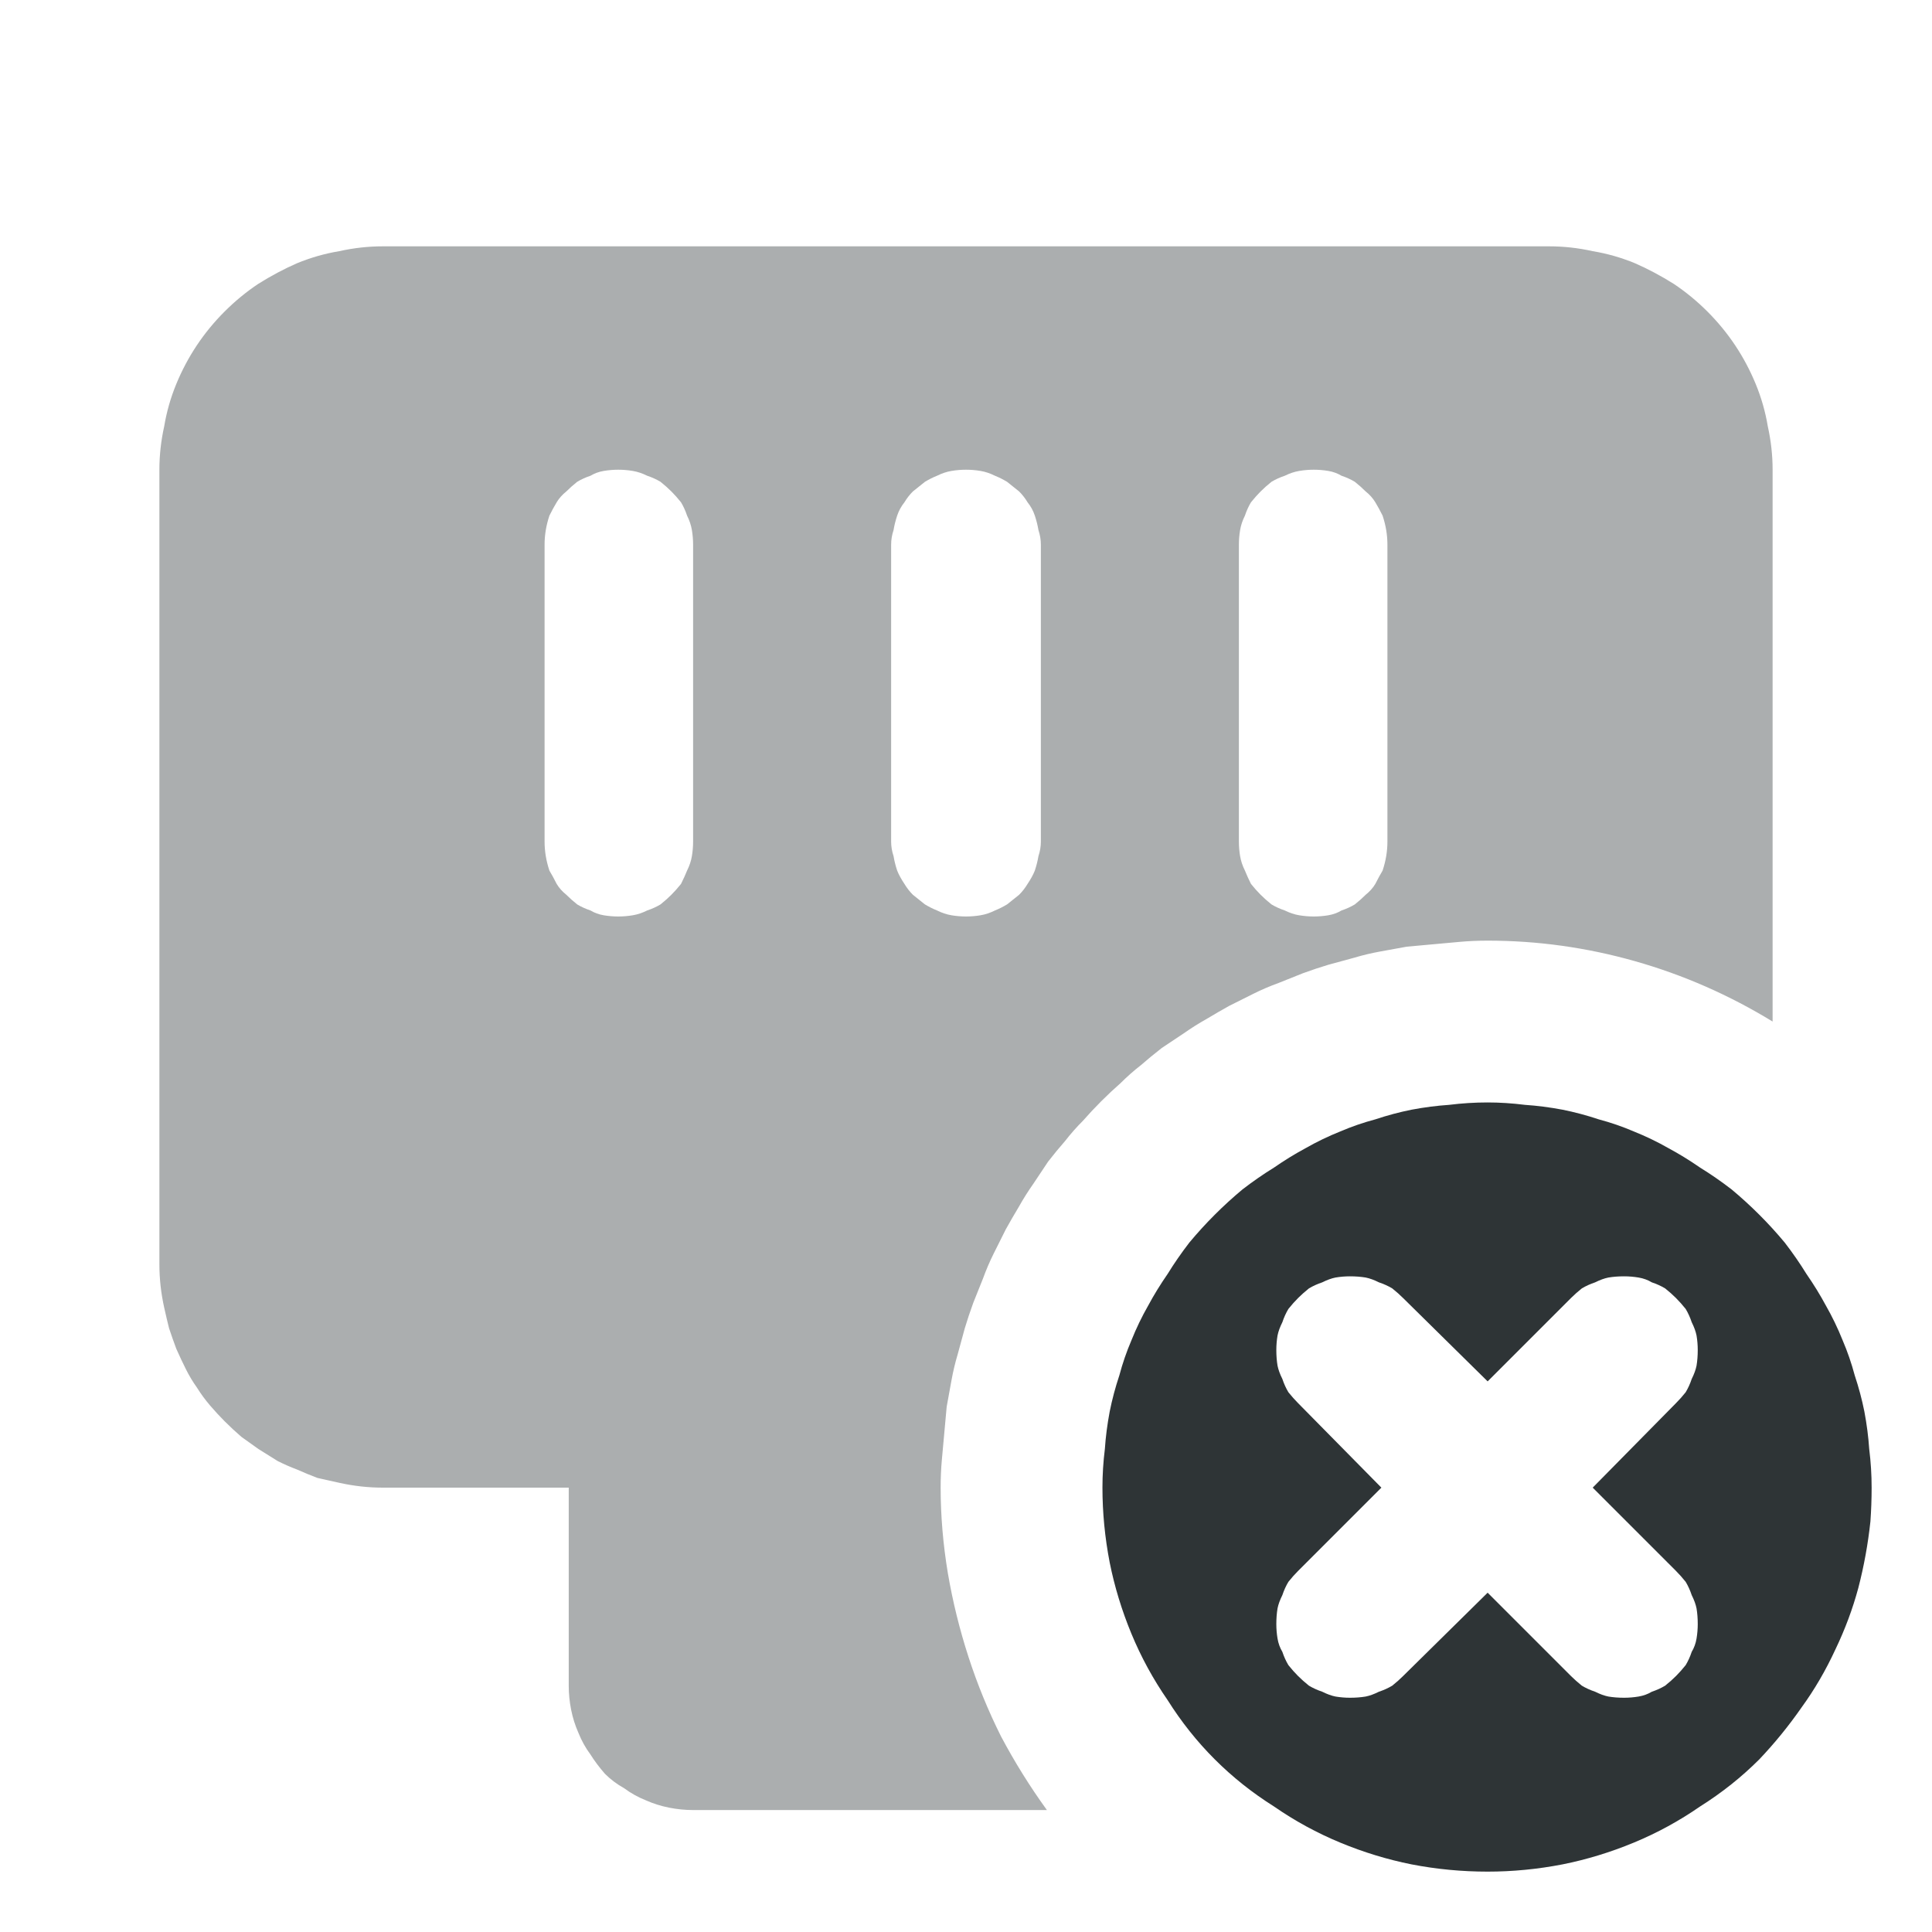
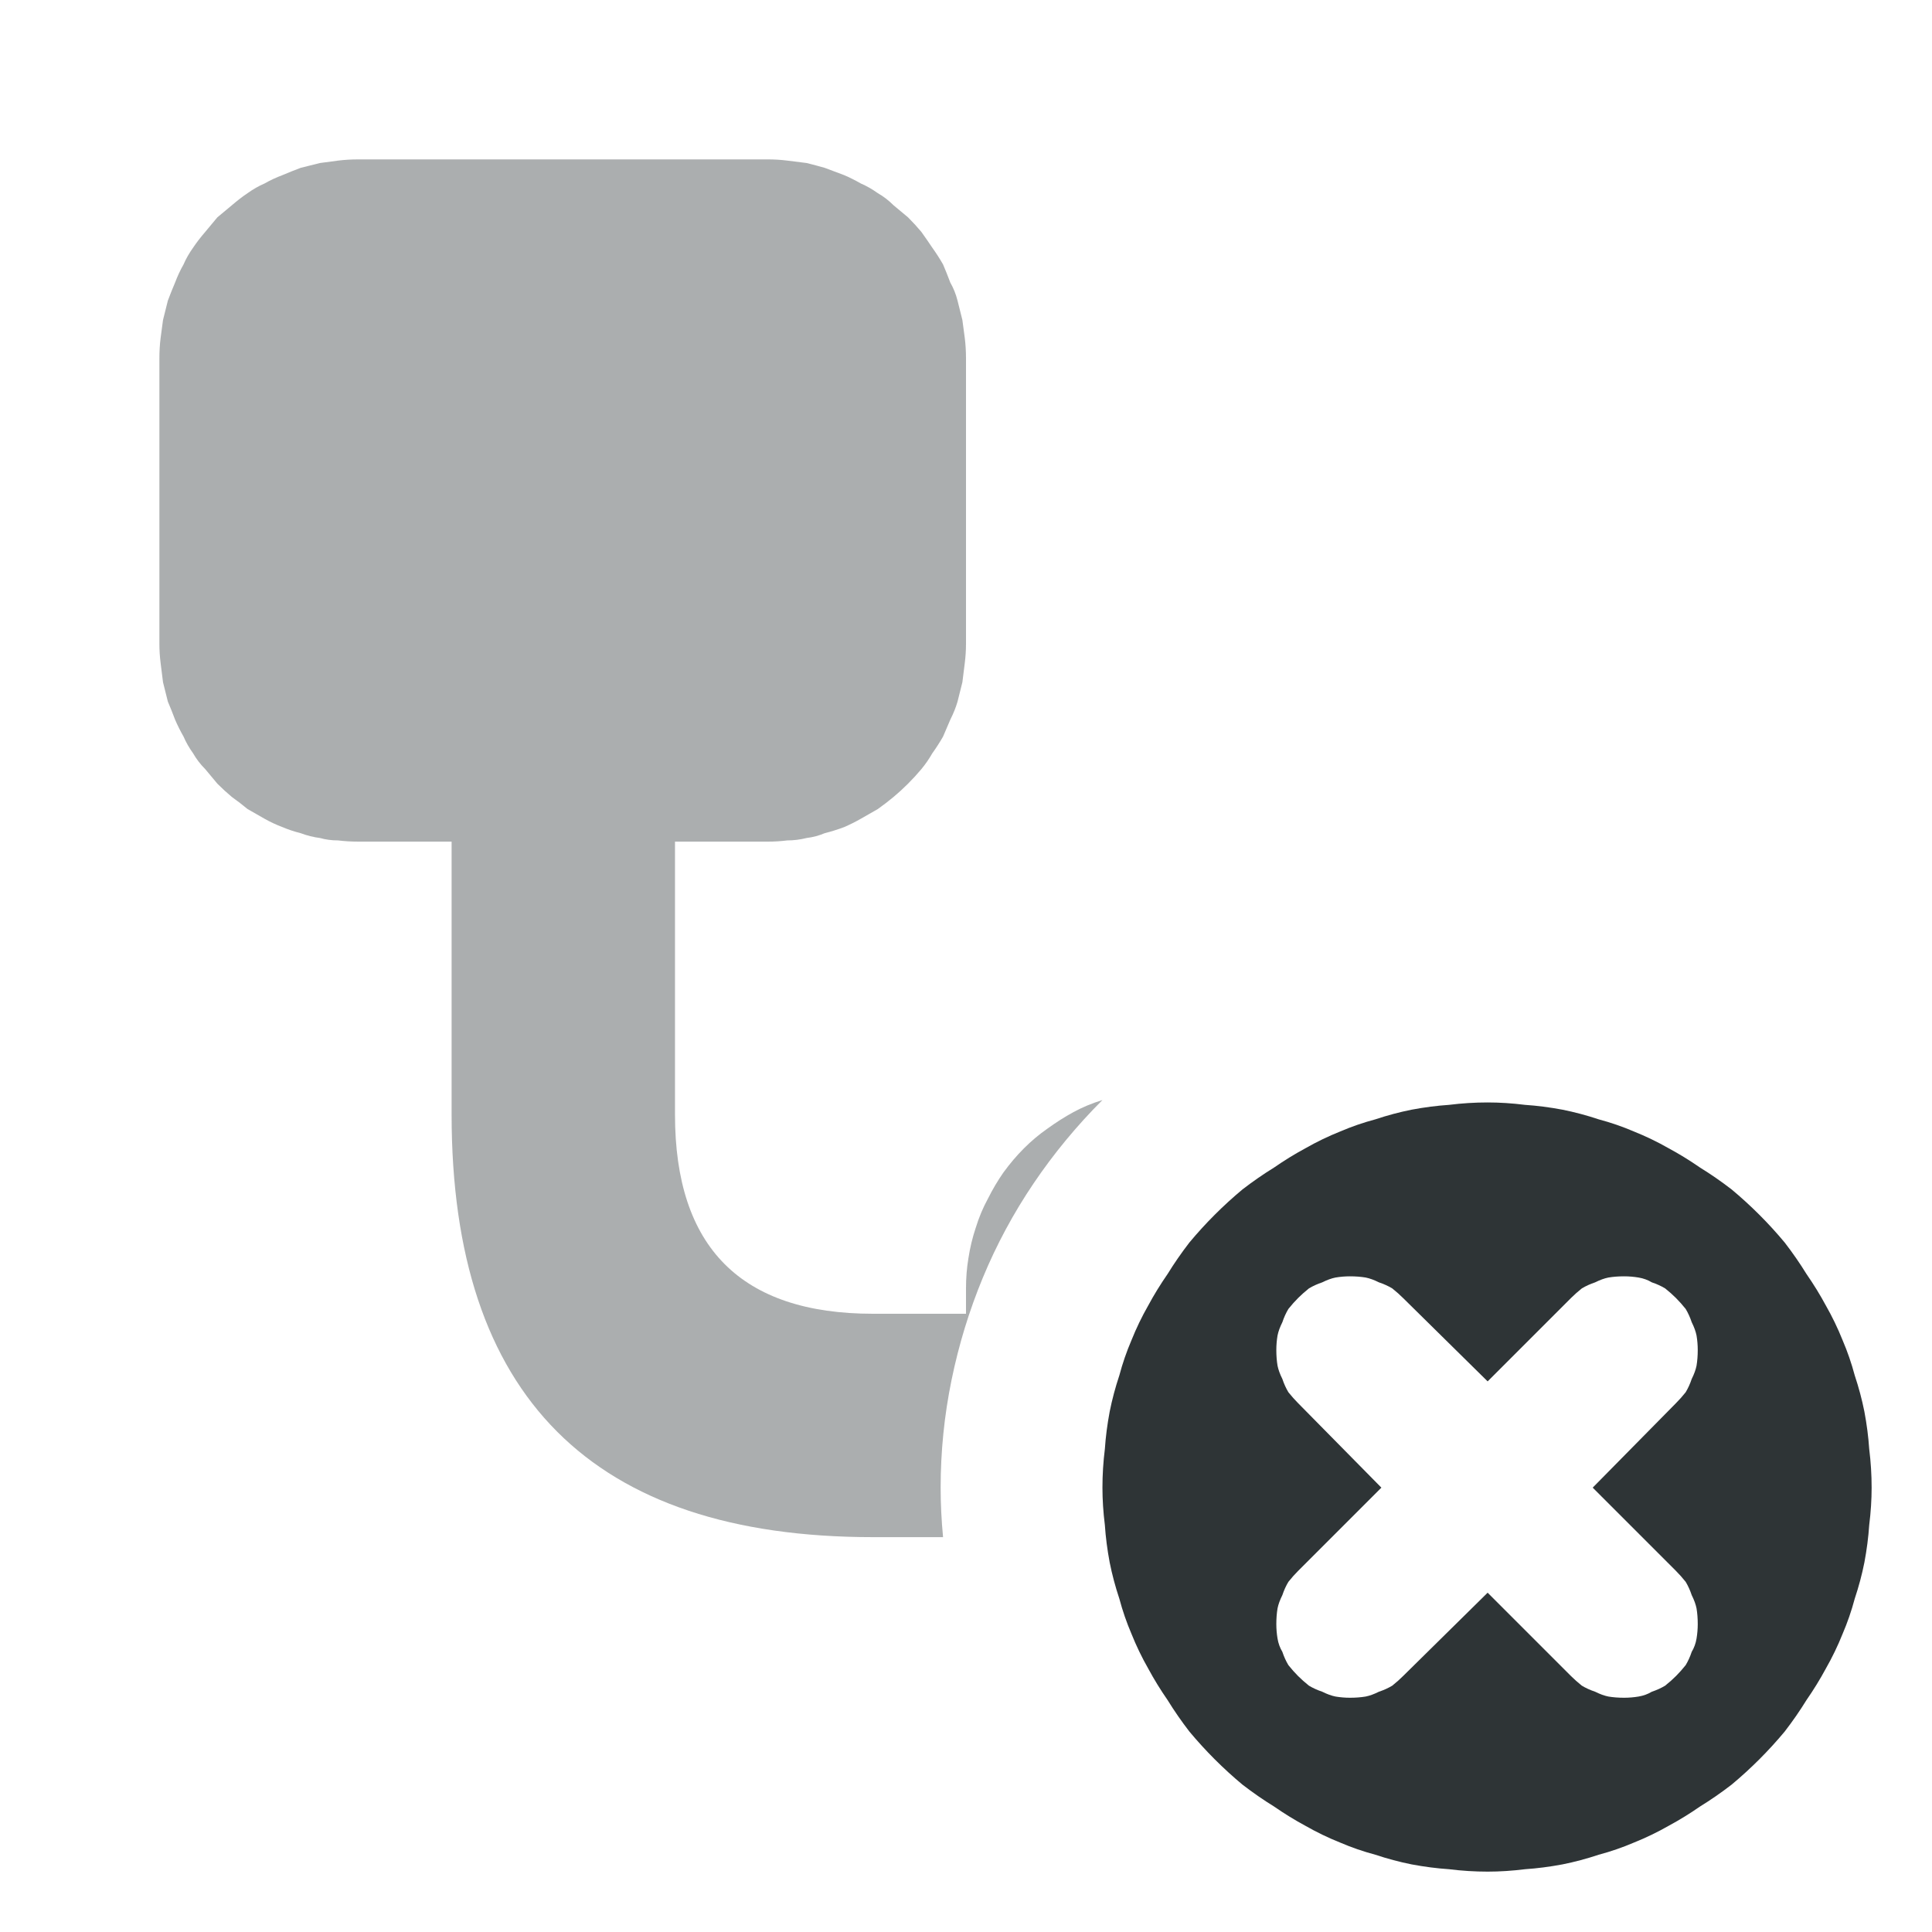
<svg xmlns="http://www.w3.org/2000/svg" width="16" height="16" viewBox="0 0 16 16" fill="#2e3436">
-   <path opacity="0.4" fill-rule="evenodd" d="M1.86 2.58Q1.73 2.71 1.63 2.86Q1.53 3.01 1.46 3.18Q1.39 3.35 1.36 3.53Q1.32 3.71 1.32 3.89L1.32 10.47Q1.32 10.56 1.33 10.65Q1.34 10.74 1.36 10.83Q1.38 10.92 1.4 11Q1.43 11.09 1.46 11.17Q1.5 11.26 1.54 11.34Q1.58 11.42 1.63 11.49Q1.68 11.57 1.74 11.64Q1.8 11.71 1.86 11.77Q1.93 11.84 2 11.9Q2.07 11.95 2.14 12Q2.22 12.05 2.3 12.1Q2.38 12.14 2.46 12.17Q2.55 12.21 2.63 12.24Q2.72 12.26 2.81 12.28Q2.9 12.3 2.99 12.31Q3.08 12.32 3.17 12.32L4.71 12.32L4.71 13.96Q4.71 14.06 4.73 14.16Q4.75 14.26 4.79 14.35Q4.83 14.45 4.89 14.53Q4.94 14.61 5.01 14.69Q5.08 14.76 5.17 14.81Q5.25 14.87 5.35 14.91Q5.44 14.95 5.54 14.97Q5.64 14.99 5.74 14.99L8.67 14.99Q8.46 14.7 8.29 14.38Q8.13 14.06 8.02 13.72Q7.91 13.38 7.85 13.03Q7.79 12.67 7.79 12.32Q7.79 12.2 7.8 12.09Q7.81 11.98 7.82 11.87Q7.83 11.76 7.84 11.65Q7.86 11.54 7.88 11.43Q7.9 11.32 7.93 11.22Q7.96 11.11 7.99 11Q8.02 10.9 8.06 10.79Q8.1 10.69 8.14 10.59Q8.18 10.48 8.23 10.38Q8.28 10.28 8.33 10.18Q8.38 10.09 8.44 9.99Q8.49 9.9 8.56 9.8Q8.62 9.71 8.68 9.62Q8.75 9.53 8.82 9.45Q8.89 9.36 8.97 9.28Q9.04 9.2 9.12 9.12Q9.2 9.04 9.28 8.97Q9.36 8.89 9.45 8.82Q9.53 8.75 9.62 8.68Q9.71 8.62 9.8 8.56Q9.9 8.49 9.99 8.44Q10.09 8.38 10.18 8.33Q10.28 8.28 10.38 8.23Q10.48 8.18 10.59 8.14Q10.69 8.1 10.79 8.06Q10.9 8.02 11 7.99Q11.11 7.96 11.22 7.93Q11.32 7.9 11.43 7.88Q11.54 7.86 11.65 7.84Q11.76 7.83 11.87 7.82Q11.98 7.81 12.09 7.8Q12.2 7.79 12.32 7.79Q12.94 7.79 13.54 7.96Q14.14 8.13 14.68 8.46L14.68 3.89Q14.68 3.71 14.64 3.53Q14.61 3.35 14.54 3.18Q14.47 3.01 14.37 2.86Q14.27 2.71 14.14 2.58Q14.01 2.45 13.86 2.35Q13.7 2.25 13.54 2.18Q13.37 2.11 13.19 2.08Q13.01 2.04 12.83 2.04L3.17 2.04Q2.99 2.04 2.81 2.08Q2.63 2.11 2.46 2.18Q2.3 2.25 2.14 2.35Q1.99 2.45 1.86 2.58ZM4.51 6.97L4.51 4.51Q4.51 4.45 4.52 4.39Q4.53 4.33 4.55 4.27Q4.58 4.21 4.61 4.16Q4.64 4.11 4.69 4.07Q4.73 4.03 4.78 3.99Q4.83 3.96 4.89 3.94Q4.94 3.91 5 3.9Q5.06 3.89 5.12 3.89Q5.18 3.89 5.24 3.9Q5.3 3.91 5.36 3.94Q5.42 3.96 5.47 3.99Q5.52 4.03 5.56 4.07Q5.6 4.11 5.64 4.16Q5.67 4.21 5.69 4.27Q5.72 4.33 5.73 4.39Q5.74 4.45 5.74 4.51L5.74 6.97Q5.74 7.03 5.73 7.09Q5.72 7.15 5.69 7.21Q5.67 7.26 5.64 7.32Q5.6 7.37 5.56 7.41Q5.52 7.45 5.47 7.49Q5.42 7.52 5.36 7.54Q5.3 7.57 5.24 7.58Q5.18 7.59 5.12 7.59Q5.06 7.59 5 7.58Q4.94 7.57 4.89 7.54Q4.83 7.52 4.78 7.49Q4.73 7.45 4.69 7.41Q4.64 7.37 4.61 7.32Q4.58 7.26 4.55 7.21Q4.53 7.15 4.52 7.09Q4.51 7.03 4.51 6.97ZM7.38 4.51L7.38 6.97Q7.38 7.03 7.4 7.09Q7.41 7.15 7.43 7.21Q7.45 7.26 7.49 7.32Q7.52 7.37 7.56 7.41Q7.61 7.45 7.66 7.49Q7.71 7.52 7.76 7.54Q7.82 7.57 7.88 7.58Q7.94 7.59 8 7.59Q8.06 7.59 8.12 7.58Q8.18 7.57 8.24 7.54Q8.29 7.52 8.34 7.49Q8.39 7.45 8.44 7.41Q8.48 7.37 8.51 7.32Q8.55 7.26 8.57 7.21Q8.59 7.15 8.6 7.09Q8.62 7.03 8.62 6.97L8.62 4.51Q8.62 4.45 8.6 4.39Q8.59 4.33 8.57 4.27Q8.55 4.21 8.51 4.16Q8.48 4.11 8.44 4.07Q8.39 4.03 8.34 3.99Q8.29 3.96 8.24 3.94Q8.18 3.91 8.12 3.9Q8.06 3.89 8 3.89Q7.94 3.89 7.88 3.9Q7.82 3.91 7.76 3.94Q7.71 3.96 7.66 3.99Q7.61 4.03 7.56 4.07Q7.52 4.11 7.49 4.16Q7.45 4.21 7.43 4.27Q7.41 4.33 7.4 4.39Q7.38 4.45 7.38 4.51ZM10.26 6.97L10.26 4.51Q10.26 4.45 10.27 4.39Q10.28 4.33 10.31 4.27Q10.33 4.21 10.36 4.16Q10.4 4.11 10.44 4.07Q10.48 4.03 10.53 3.99Q10.58 3.96 10.64 3.94Q10.7 3.91 10.76 3.9Q10.82 3.89 10.88 3.89Q10.94 3.89 11 3.9Q11.06 3.91 11.11 3.94Q11.17 3.96 11.22 3.99Q11.27 4.03 11.31 4.07Q11.36 4.11 11.39 4.16Q11.42 4.21 11.45 4.27Q11.47 4.33 11.48 4.39Q11.49 4.45 11.49 4.51L11.49 6.97Q11.49 7.03 11.48 7.09Q11.47 7.15 11.45 7.21Q11.42 7.26 11.39 7.32Q11.36 7.37 11.31 7.41Q11.27 7.45 11.22 7.49Q11.17 7.52 11.11 7.54Q11.06 7.57 11 7.58Q10.94 7.59 10.88 7.59Q10.82 7.59 10.76 7.58Q10.7 7.57 10.64 7.54Q10.58 7.52 10.53 7.49Q10.48 7.45 10.44 7.41Q10.4 7.37 10.36 7.32Q10.33 7.26 10.31 7.21Q10.28 7.15 10.27 7.09Q10.26 7.03 10.26 6.97Z" />
-   <path fill-rule="evenodd" d="M12.32 15.5Q12.63 15.5 12.94 15.44Q13.24 15.38 13.53 15.26Q13.82 15.14 14.08 14.96Q14.35 14.79 14.57 14.57Q14.76 14.37 14.92 14.14Q15.08 13.92 15.2 13.66Q15.32 13.41 15.39 13.15Q15.46 12.88 15.49 12.6Q15.5 12.46 15.5 12.32Q15.5 12.16 15.48 12Q15.47 11.85 15.44 11.69Q15.41 11.54 15.36 11.39Q15.32 11.24 15.26 11.1Q15.2 10.95 15.12 10.81Q15.05 10.68 14.96 10.55Q14.88 10.42 14.78 10.29Q14.68 10.17 14.57 10.06Q14.46 9.95 14.34 9.85Q14.21 9.75 14.08 9.67Q13.95 9.58 13.82 9.51Q13.68 9.43 13.53 9.37Q13.39 9.31 13.24 9.27Q13.09 9.22 12.94 9.19Q12.78 9.16 12.63 9.15Q12.47 9.13 12.32 9.13Q12.16 9.13 12 9.15Q11.85 9.16 11.69 9.19Q11.54 9.22 11.39 9.27Q11.24 9.31 11.1 9.37Q10.95 9.43 10.81 9.51Q10.68 9.58 10.55 9.67Q10.42 9.75 10.29 9.85Q10.17 9.95 10.06 10.06Q9.95 10.17 9.85 10.29Q9.75 10.42 9.67 10.55Q9.58 10.68 9.51 10.81Q9.43 10.95 9.37 11.1Q9.31 11.24 9.27 11.39Q9.22 11.54 9.19 11.69Q9.16 11.85 9.15 12Q9.13 12.16 9.13 12.32Q9.13 12.63 9.19 12.94Q9.25 13.24 9.37 13.53Q9.49 13.82 9.67 14.08Q9.84 14.35 10.06 14.57Q10.28 14.79 10.55 14.96Q10.81 15.14 11.1 15.26Q11.39 15.38 11.69 15.44Q12 15.5 12.32 15.5ZM12.32 11.44L11.62 10.75Q11.58 10.71 11.53 10.67Q11.48 10.64 11.42 10.62Q11.36 10.59 11.31 10.58Q11.25 10.57 11.18 10.57Q11.12 10.57 11.06 10.58Q11.01 10.59 10.95 10.62Q10.89 10.64 10.84 10.67Q10.79 10.71 10.75 10.75Q10.71 10.79 10.67 10.84Q10.64 10.89 10.62 10.95Q10.59 11.01 10.58 11.06Q10.57 11.12 10.57 11.18Q10.57 11.25 10.58 11.31Q10.59 11.36 10.62 11.42Q10.64 11.48 10.67 11.53Q10.71 11.58 10.75 11.62L11.44 12.32L10.75 13.01Q10.71 13.05 10.67 13.1Q10.64 13.15 10.62 13.21Q10.59 13.27 10.58 13.32Q10.57 13.38 10.57 13.45Q10.57 13.51 10.58 13.57Q10.59 13.63 10.62 13.68Q10.64 13.74 10.67 13.79Q10.71 13.84 10.75 13.88Q10.79 13.92 10.84 13.96Q10.89 13.99 10.95 14.01Q11.01 14.04 11.06 14.05Q11.12 14.06 11.18 14.06Q11.25 14.06 11.31 14.05Q11.36 14.04 11.42 14.01Q11.48 13.99 11.53 13.96Q11.58 13.92 11.62 13.88L12.32 13.19L13.01 13.88Q13.05 13.92 13.1 13.96Q13.15 13.99 13.21 14.01Q13.27 14.04 13.32 14.05Q13.38 14.06 13.45 14.06Q13.51 14.06 13.57 14.05Q13.63 14.04 13.68 14.01Q13.74 13.99 13.79 13.96Q13.84 13.92 13.88 13.88Q13.92 13.84 13.96 13.79Q13.99 13.74 14.01 13.68Q14.04 13.63 14.05 13.57Q14.06 13.51 14.06 13.45Q14.06 13.38 14.05 13.32Q14.04 13.27 14.01 13.21Q13.99 13.15 13.96 13.1Q13.92 13.05 13.88 13.01L13.19 12.32L13.88 11.62Q13.92 11.58 13.96 11.53Q13.99 11.48 14.01 11.42Q14.04 11.36 14.05 11.31Q14.06 11.25 14.06 11.18Q14.06 11.12 14.05 11.06Q14.04 11.01 14.01 10.95Q13.99 10.89 13.96 10.84Q13.92 10.79 13.88 10.75Q13.84 10.71 13.79 10.67Q13.74 10.64 13.68 10.62Q13.63 10.59 13.57 10.58Q13.51 10.57 13.45 10.57Q13.38 10.57 13.32 10.58Q13.27 10.59 13.21 10.62Q13.15 10.64 13.1 10.67Q13.05 10.71 13.01 10.75L12.32 11.44Z" />
+   <path opacity="0.4" fill-rule="evenodd" d="M1.32 2.97L1.32 5.33Q1.32 5.41 1.33 5.49Q1.34 5.57 1.35 5.65Q1.37 5.73 1.39 5.81Q1.42 5.88 1.45 5.96Q1.48 6.03 1.52 6.1Q1.55 6.17 1.6 6.24Q1.64 6.31 1.7 6.37Q1.75 6.43 1.8 6.49Q1.86 6.55 1.92 6.6Q1.99 6.65 2.05 6.7Q2.12 6.74 2.19 6.78Q2.26 6.82 2.34 6.85Q2.41 6.88 2.49 6.9Q2.57 6.93 2.65 6.94Q2.72 6.96 2.8 6.96Q2.88 6.97 2.97 6.97L3.74 6.97L3.74 9.23Q3.74 12.73 7.23 12.73L7.81 12.73Q7.79 12.52 7.79 12.32Q7.79 11.87 7.88 11.43Q7.97 10.99 8.14 10.58Q8.31 10.17 8.56 9.8Q8.81 9.43 9.13 9.11Q9 9.15 8.89 9.21Q8.78 9.27 8.67 9.35Q8.57 9.42 8.48 9.51Q8.39 9.6 8.31 9.71Q8.24 9.81 8.18 9.93Q8.12 10.04 8.08 10.17Q8.04 10.29 8.02 10.42Q8 10.54 8 10.67L8 10.88L7.23 10.88Q5.59 10.88 5.59 9.23L5.59 6.97L6.36 6.97Q6.44 6.97 6.52 6.96Q6.6 6.96 6.68 6.94Q6.76 6.93 6.83 6.9Q6.91 6.88 6.99 6.85Q7.06 6.82 7.13 6.78Q7.2 6.74 7.27 6.7Q7.34 6.65 7.4 6.6Q7.46 6.55 7.52 6.49Q7.58 6.43 7.63 6.37Q7.68 6.31 7.72 6.24Q7.77 6.17 7.81 6.1Q7.84 6.03 7.87 5.96Q7.91 5.88 7.93 5.81Q7.95 5.73 7.97 5.65Q7.98 5.57 7.99 5.49Q8 5.41 8 5.33L8 2.97Q8 2.88 7.99 2.8Q7.98 2.72 7.97 2.65Q7.95 2.57 7.93 2.49Q7.91 2.41 7.87 2.34Q7.84 2.26 7.81 2.19Q7.77 2.12 7.72 2.05Q7.68 1.99 7.63 1.92Q7.58 1.86 7.52 1.8Q7.46 1.75 7.4 1.7Q7.34 1.64 7.27 1.6Q7.2 1.55 7.13 1.52Q7.06 1.48 6.99 1.45Q6.91 1.42 6.83 1.39Q6.76 1.37 6.68 1.35Q6.6 1.34 6.52 1.33Q6.44 1.32 6.36 1.32L2.97 1.32Q2.88 1.32 2.8 1.33Q2.72 1.34 2.65 1.35Q2.57 1.37 2.49 1.39Q2.41 1.42 2.34 1.45Q2.26 1.48 2.19 1.52Q2.12 1.55 2.05 1.6Q1.99 1.64 1.92 1.7Q1.86 1.75 1.8 1.8Q1.75 1.86 1.7 1.92Q1.64 1.99 1.6 2.05Q1.55 2.12 1.52 2.19Q1.48 2.26 1.45 2.34Q1.42 2.41 1.39 2.49Q1.37 2.57 1.35 2.65Q1.34 2.72 1.33 2.8Q1.32 2.88 1.32 2.97Z" />
+   <path fill-rule="evenodd" d="M12.32 15.5Q12.47 15.5 12.63 15.48Q12.78 15.47 12.94 15.44Q13.09 15.41 13.24 15.36Q13.39 15.32 13.53 15.26Q13.68 15.2 13.82 15.12Q13.95 15.05 14.08 14.96Q14.21 14.88 14.34 14.78Q14.46 14.68 14.57 14.57Q14.68 14.46 14.78 14.34Q14.88 14.21 14.96 14.08Q15.05 13.95 15.12 13.82Q15.2 13.68 15.26 13.53Q15.32 13.39 15.36 13.24Q15.41 13.09 15.44 12.94Q15.47 12.78 15.48 12.63Q15.5 12.47 15.5 12.32Q15.5 12.16 15.48 12Q15.47 11.85 15.44 11.69Q15.41 11.54 15.36 11.39Q15.32 11.24 15.26 11.1Q15.2 10.95 15.12 10.81Q15.05 10.68 14.96 10.55Q14.88 10.42 14.78 10.29Q14.68 10.17 14.57 10.06Q14.46 9.95 14.34 9.85Q14.21 9.75 14.08 9.67Q13.95 9.58 13.82 9.51Q13.68 9.43 13.53 9.37Q13.39 9.31 13.24 9.27Q13.09 9.22 12.94 9.19Q12.78 9.16 12.63 9.15Q12.47 9.13 12.32 9.13Q12.16 9.13 12 9.15Q11.85 9.16 11.69 9.19Q11.54 9.22 11.39 9.27Q11.24 9.31 11.1 9.37Q10.95 9.43 10.81 9.51Q10.68 9.58 10.55 9.67Q10.42 9.75 10.29 9.85Q10.17 9.95 10.06 10.06Q9.95 10.17 9.85 10.29Q9.75 10.42 9.67 10.55Q9.58 10.68 9.51 10.81Q9.43 10.95 9.37 11.1Q9.31 11.24 9.27 11.39Q9.22 11.54 9.19 11.69Q9.16 11.85 9.15 12Q9.13 12.16 9.13 12.32Q9.13 12.47 9.15 12.63Q9.16 12.78 9.19 12.94Q9.22 13.09 9.27 13.24Q9.31 13.39 9.37 13.53Q9.43 13.68 9.51 13.82Q9.58 13.95 9.67 14.08Q9.75 14.21 9.85 14.34Q9.95 14.46 10.06 14.57Q10.17 14.68 10.29 14.78Q10.42 14.88 10.55 14.96Q10.68 15.05 10.81 15.12Q10.95 15.2 11.1 15.26Q11.24 15.32 11.39 15.36Q11.54 15.41 11.69 15.44Q11.85 15.47 12 15.48Q12.16 15.5 12.32 15.5ZM12.32 11.44L11.62 10.75Q11.58 10.71 11.53 10.67Q11.48 10.64 11.42 10.62Q11.36 10.59 11.31 10.58Q11.25 10.57 11.18 10.57Q11.12 10.57 11.06 10.58Q11.01 10.59 10.95 10.62Q10.89 10.64 10.84 10.67Q10.79 10.71 10.75 10.75Q10.71 10.79 10.67 10.84Q10.64 10.89 10.62 10.95Q10.59 11.01 10.58 11.06Q10.57 11.12 10.57 11.18Q10.57 11.25 10.58 11.31Q10.59 11.36 10.62 11.42Q10.64 11.48 10.67 11.53Q10.71 11.58 10.75 11.62L11.44 12.32L10.75 13.01Q10.71 13.05 10.67 13.1Q10.64 13.15 10.62 13.21Q10.59 13.27 10.58 13.32Q10.57 13.38 10.57 13.45Q10.57 13.51 10.58 13.57Q10.59 13.63 10.62 13.68Q10.64 13.74 10.67 13.79Q10.71 13.84 10.75 13.88Q10.79 13.92 10.84 13.96Q10.89 13.99 10.95 14.01Q11.01 14.04 11.06 14.05Q11.12 14.06 11.18 14.06Q11.25 14.06 11.31 14.05Q11.36 14.04 11.42 14.01Q11.48 13.99 11.53 13.96Q11.58 13.92 11.62 13.88L12.32 13.19L13.01 13.88Q13.05 13.92 13.1 13.96Q13.15 13.99 13.21 14.01Q13.27 14.04 13.32 14.05Q13.38 14.06 13.45 14.06Q13.51 14.06 13.57 14.05Q13.63 14.04 13.68 14.01Q13.74 13.99 13.79 13.96Q13.84 13.92 13.88 13.88Q13.92 13.84 13.96 13.79Q13.99 13.74 14.01 13.68Q14.04 13.63 14.05 13.57Q14.06 13.51 14.06 13.45Q14.06 13.38 14.05 13.32Q14.04 13.27 14.01 13.21Q13.99 13.15 13.96 13.1Q13.92 13.05 13.88 13.01L13.19 12.32L13.88 11.62Q13.92 11.58 13.96 11.53Q13.99 11.48 14.01 11.42Q14.04 11.36 14.05 11.31Q14.06 11.25 14.06 11.18Q14.06 11.12 14.05 11.06Q14.04 11.01 14.01 10.95Q13.99 10.89 13.96 10.84Q13.92 10.79 13.88 10.75Q13.84 10.71 13.79 10.67Q13.74 10.64 13.68 10.62Q13.63 10.59 13.57 10.58Q13.51 10.57 13.45 10.57Q13.38 10.57 13.32 10.58Q13.27 10.59 13.21 10.62Q13.15 10.64 13.1 10.67Q13.05 10.71 13.01 10.75L12.32 11.44Z" />
</svg>
